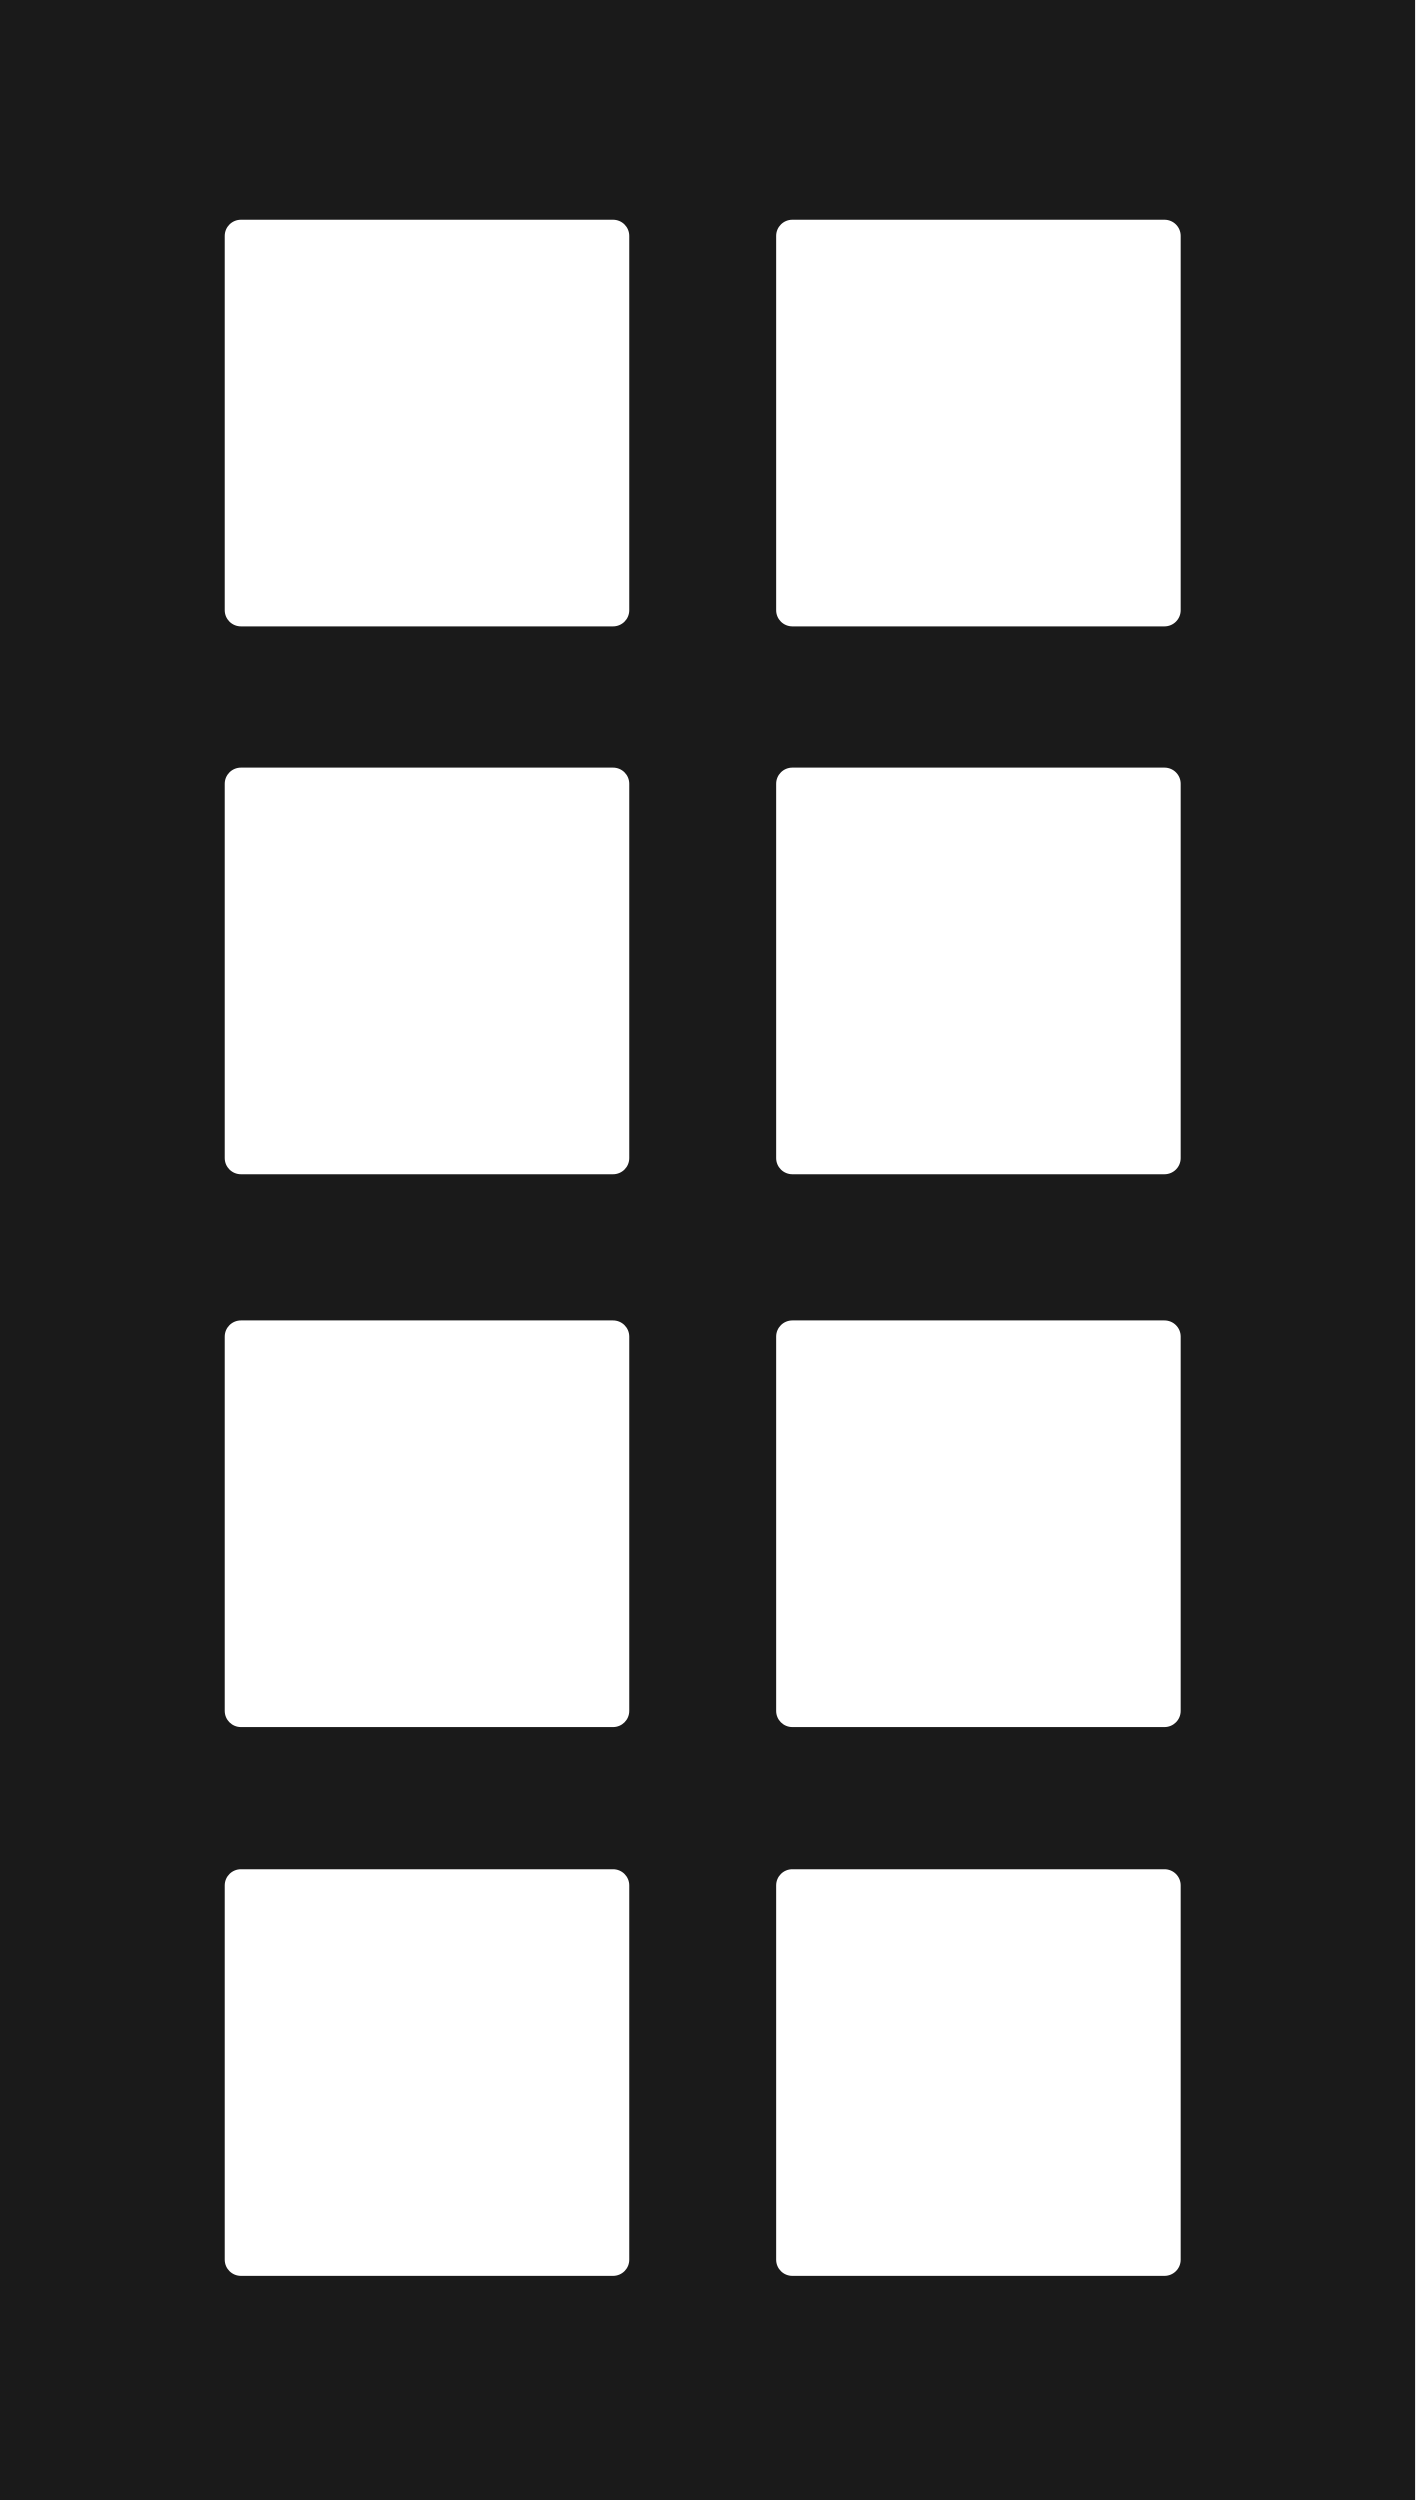
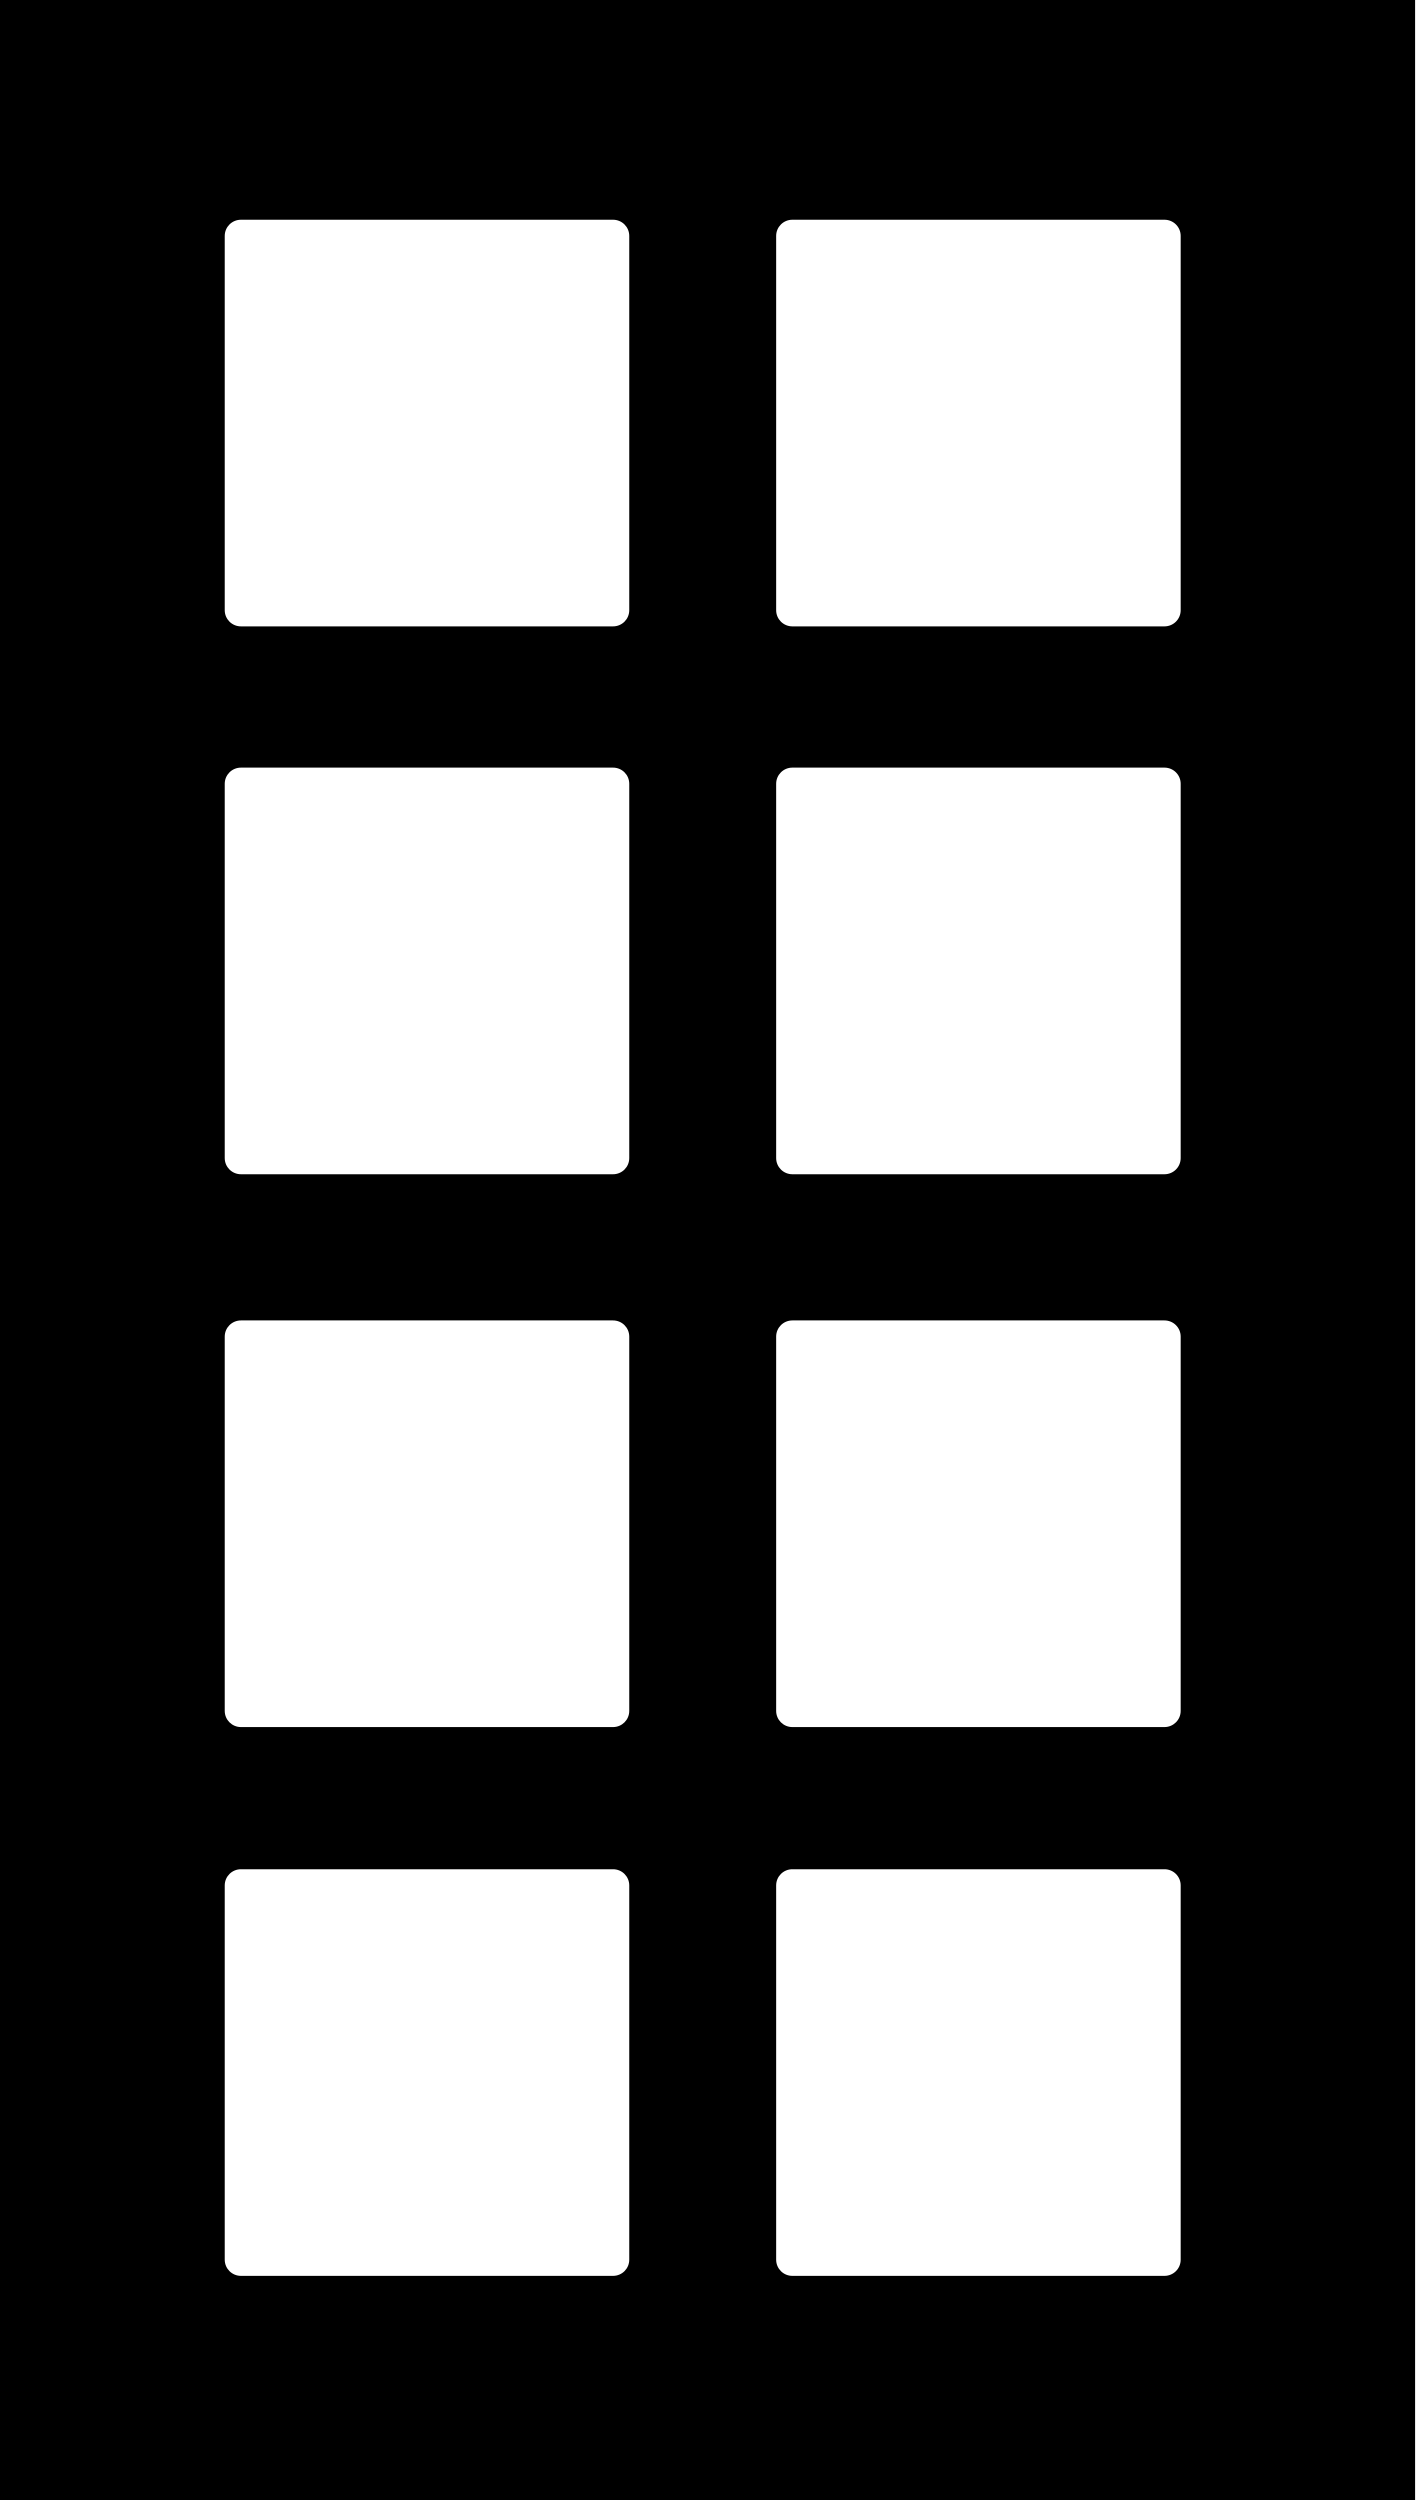
<svg xmlns="http://www.w3.org/2000/svg" width="300" height="530" viewBox="0 0 300 530" id="svg2" version="1.1">
  <defs id="defs4" />
-   <path id="rect4247" d="M 0,-9.6730546e-6 0,530 l 300,0 0,-530 -300,0 z M 51.087,46.584 l 78.873,0 c 1.907,0 3.442,1.532 3.442,3.434 l 0,79.343 c 0,1.902 -1.535,3.432 -3.442,3.432 l -78.873,0 c -1.907,0 -3.444,-1.531 -3.444,-3.432 l 0,-79.343 c 0,-1.902 1.537,-3.434 3.444,-3.434 z m 116.9,0 78.873,0 c 1.907,0 3.444,1.532 3.444,3.434 l 0,79.343 c 0,1.902 -1.537,3.432 -3.444,3.432 l -78.873,0 c -1.907,0 -3.442,-1.531 -3.442,-3.432 l 0,-79.343 c 0,-1.902 1.535,-3.434 3.442,-3.434 z M 51.087,162.735 l 78.873,0 c 1.907,0 3.442,1.531 3.442,3.432 l 0,79.343 c 0,1.902 -1.535,3.432 -3.442,3.432 l -78.873,0 c -1.907,0 -3.444,-1.531 -3.444,-3.432 l 0,-79.343 c 0,-1.902 1.537,-3.432 3.444,-3.432 z m 116.9,0 78.873,0 c 1.907,0 3.444,1.531 3.444,3.432 l 0,79.343 c 0,1.902 -1.537,3.432 -3.444,3.432 l -78.873,0 c -1.907,0 -3.442,-1.531 -3.442,-3.432 l 0,-79.343 c 0,-1.902 1.535,-3.432 3.442,-3.432 z m -116.9,117.196 78.873,0 c 1.907,0 3.442,1.531 3.442,3.432 l 0,79.343 c 0,1.902 -1.535,3.434 -3.442,3.434 l -78.873,0 c -1.907,0 -3.444,-1.532 -3.444,-3.434 l 0,-79.343 c 0,-1.902 1.537,-3.432 3.444,-3.432 z m 116.9,0 78.873,0 c 1.907,0 3.444,1.531 3.444,3.432 l 0,79.343 c 0,1.902 -1.537,3.434 -3.444,3.434 l -78.873,0 c -1.907,0 -3.442,-1.532 -3.442,-3.434 l 0,-79.343 c 0,-1.902 1.535,-3.432 3.442,-3.432 z m -116.9,116.347 78.873,0 c 1.907,0 3.442,1.531 3.442,3.432 l 0,79.343 c 0,1.902 -1.535,3.432 -3.442,3.432 l -78.873,0 c -1.907,0 -3.444,-1.531 -3.444,-3.432 l 0,-79.343 c 0,-1.902 1.537,-3.432 3.444,-3.432 z m 116.9,0 78.873,0 c 1.907,0 3.444,1.531 3.444,3.432 l 0,79.343 c 0,1.902 -1.537,3.432 -3.444,3.432 l -78.873,0 c -1.907,0 -3.442,-1.531 -3.442,-3.432 l 0,-79.343 c 0,-1.902 1.535,-3.432 3.442,-3.432 z" style="display:inline;opacity:1;fill:#1a1a1a;fill-opacity:1;stroke:none;stroke-width:0.177;stroke-linecap:round;stroke-linejoin:round;stroke-miterlimit:3.4;stroke-dasharray:0.709, 1.417;stroke-dashoffset:0.496;stroke-opacity:1" />
+   <path id="rect4247" d="M 0,-9.6730546e-6 0,530 l 300,0 0,-530 -300,0 z M 51.087,46.584 l 78.873,0 c 1.907,0 3.442,1.532 3.442,3.434 l 0,79.343 c 0,1.902 -1.535,3.432 -3.442,3.432 l -78.873,0 c -1.907,0 -3.444,-1.531 -3.444,-3.432 l 0,-79.343 c 0,-1.902 1.537,-3.434 3.444,-3.434 z m 116.9,0 78.873,0 c 1.907,0 3.444,1.532 3.444,3.434 l 0,79.343 c 0,1.902 -1.537,3.432 -3.444,3.432 l -78.873,0 c -1.907,0 -3.442,-1.531 -3.442,-3.432 l 0,-79.343 c 0,-1.902 1.535,-3.434 3.442,-3.434 z M 51.087,162.735 l 78.873,0 c 1.907,0 3.442,1.531 3.442,3.432 l 0,79.343 c 0,1.902 -1.535,3.432 -3.442,3.432 l -78.873,0 c -1.907,0 -3.444,-1.531 -3.444,-3.432 l 0,-79.343 c 0,-1.902 1.537,-3.432 3.444,-3.432 z m 116.9,0 78.873,0 c 1.907,0 3.444,1.531 3.444,3.432 l 0,79.343 c 0,1.902 -1.537,3.432 -3.444,3.432 l -78.873,0 c -1.907,0 -3.442,-1.531 -3.442,-3.432 l 0,-79.343 c 0,-1.902 1.535,-3.432 3.442,-3.432 z m -116.9,117.196 78.873,0 c 1.907,0 3.442,1.531 3.442,3.432 l 0,79.343 c 0,1.902 -1.535,3.434 -3.442,3.434 l -78.873,0 c -1.907,0 -3.444,-1.532 -3.444,-3.434 l 0,-79.343 c 0,-1.902 1.537,-3.432 3.444,-3.432 z m 116.9,0 78.873,0 c 1.907,0 3.444,1.531 3.444,3.432 l 0,79.343 c 0,1.902 -1.537,3.434 -3.444,3.434 l -78.873,0 c -1.907,0 -3.442,-1.532 -3.442,-3.434 l 0,-79.343 c 0,-1.902 1.535,-3.432 3.442,-3.432 z m -116.9,116.347 78.873,0 c 1.907,0 3.442,1.531 3.442,3.432 l 0,79.343 c 0,1.902 -1.535,3.432 -3.442,3.432 l -78.873,0 c -1.907,0 -3.444,-1.531 -3.444,-3.432 l 0,-79.343 c 0,-1.902 1.537,-3.432 3.444,-3.432 z m 116.9,0 78.873,0 c 1.907,0 3.444,1.531 3.444,3.432 l 0,79.343 c 0,1.902 -1.537,3.432 -3.444,3.432 l -78.873,0 c -1.907,0 -3.442,-1.531 -3.442,-3.432 l 0,-79.343 c 0,-1.902 1.535,-3.432 3.442,-3.432 z" style="display:inline;opacity:1;fill:#000000;fill-opacity:1;stroke:none;stroke-width:0.177;stroke-linecap:round;stroke-linejoin:round;stroke-miterlimit:3.4;stroke-dasharray:0.709, 1.417;stroke-dashoffset:0.496;stroke-opacity:1" />
</svg>
